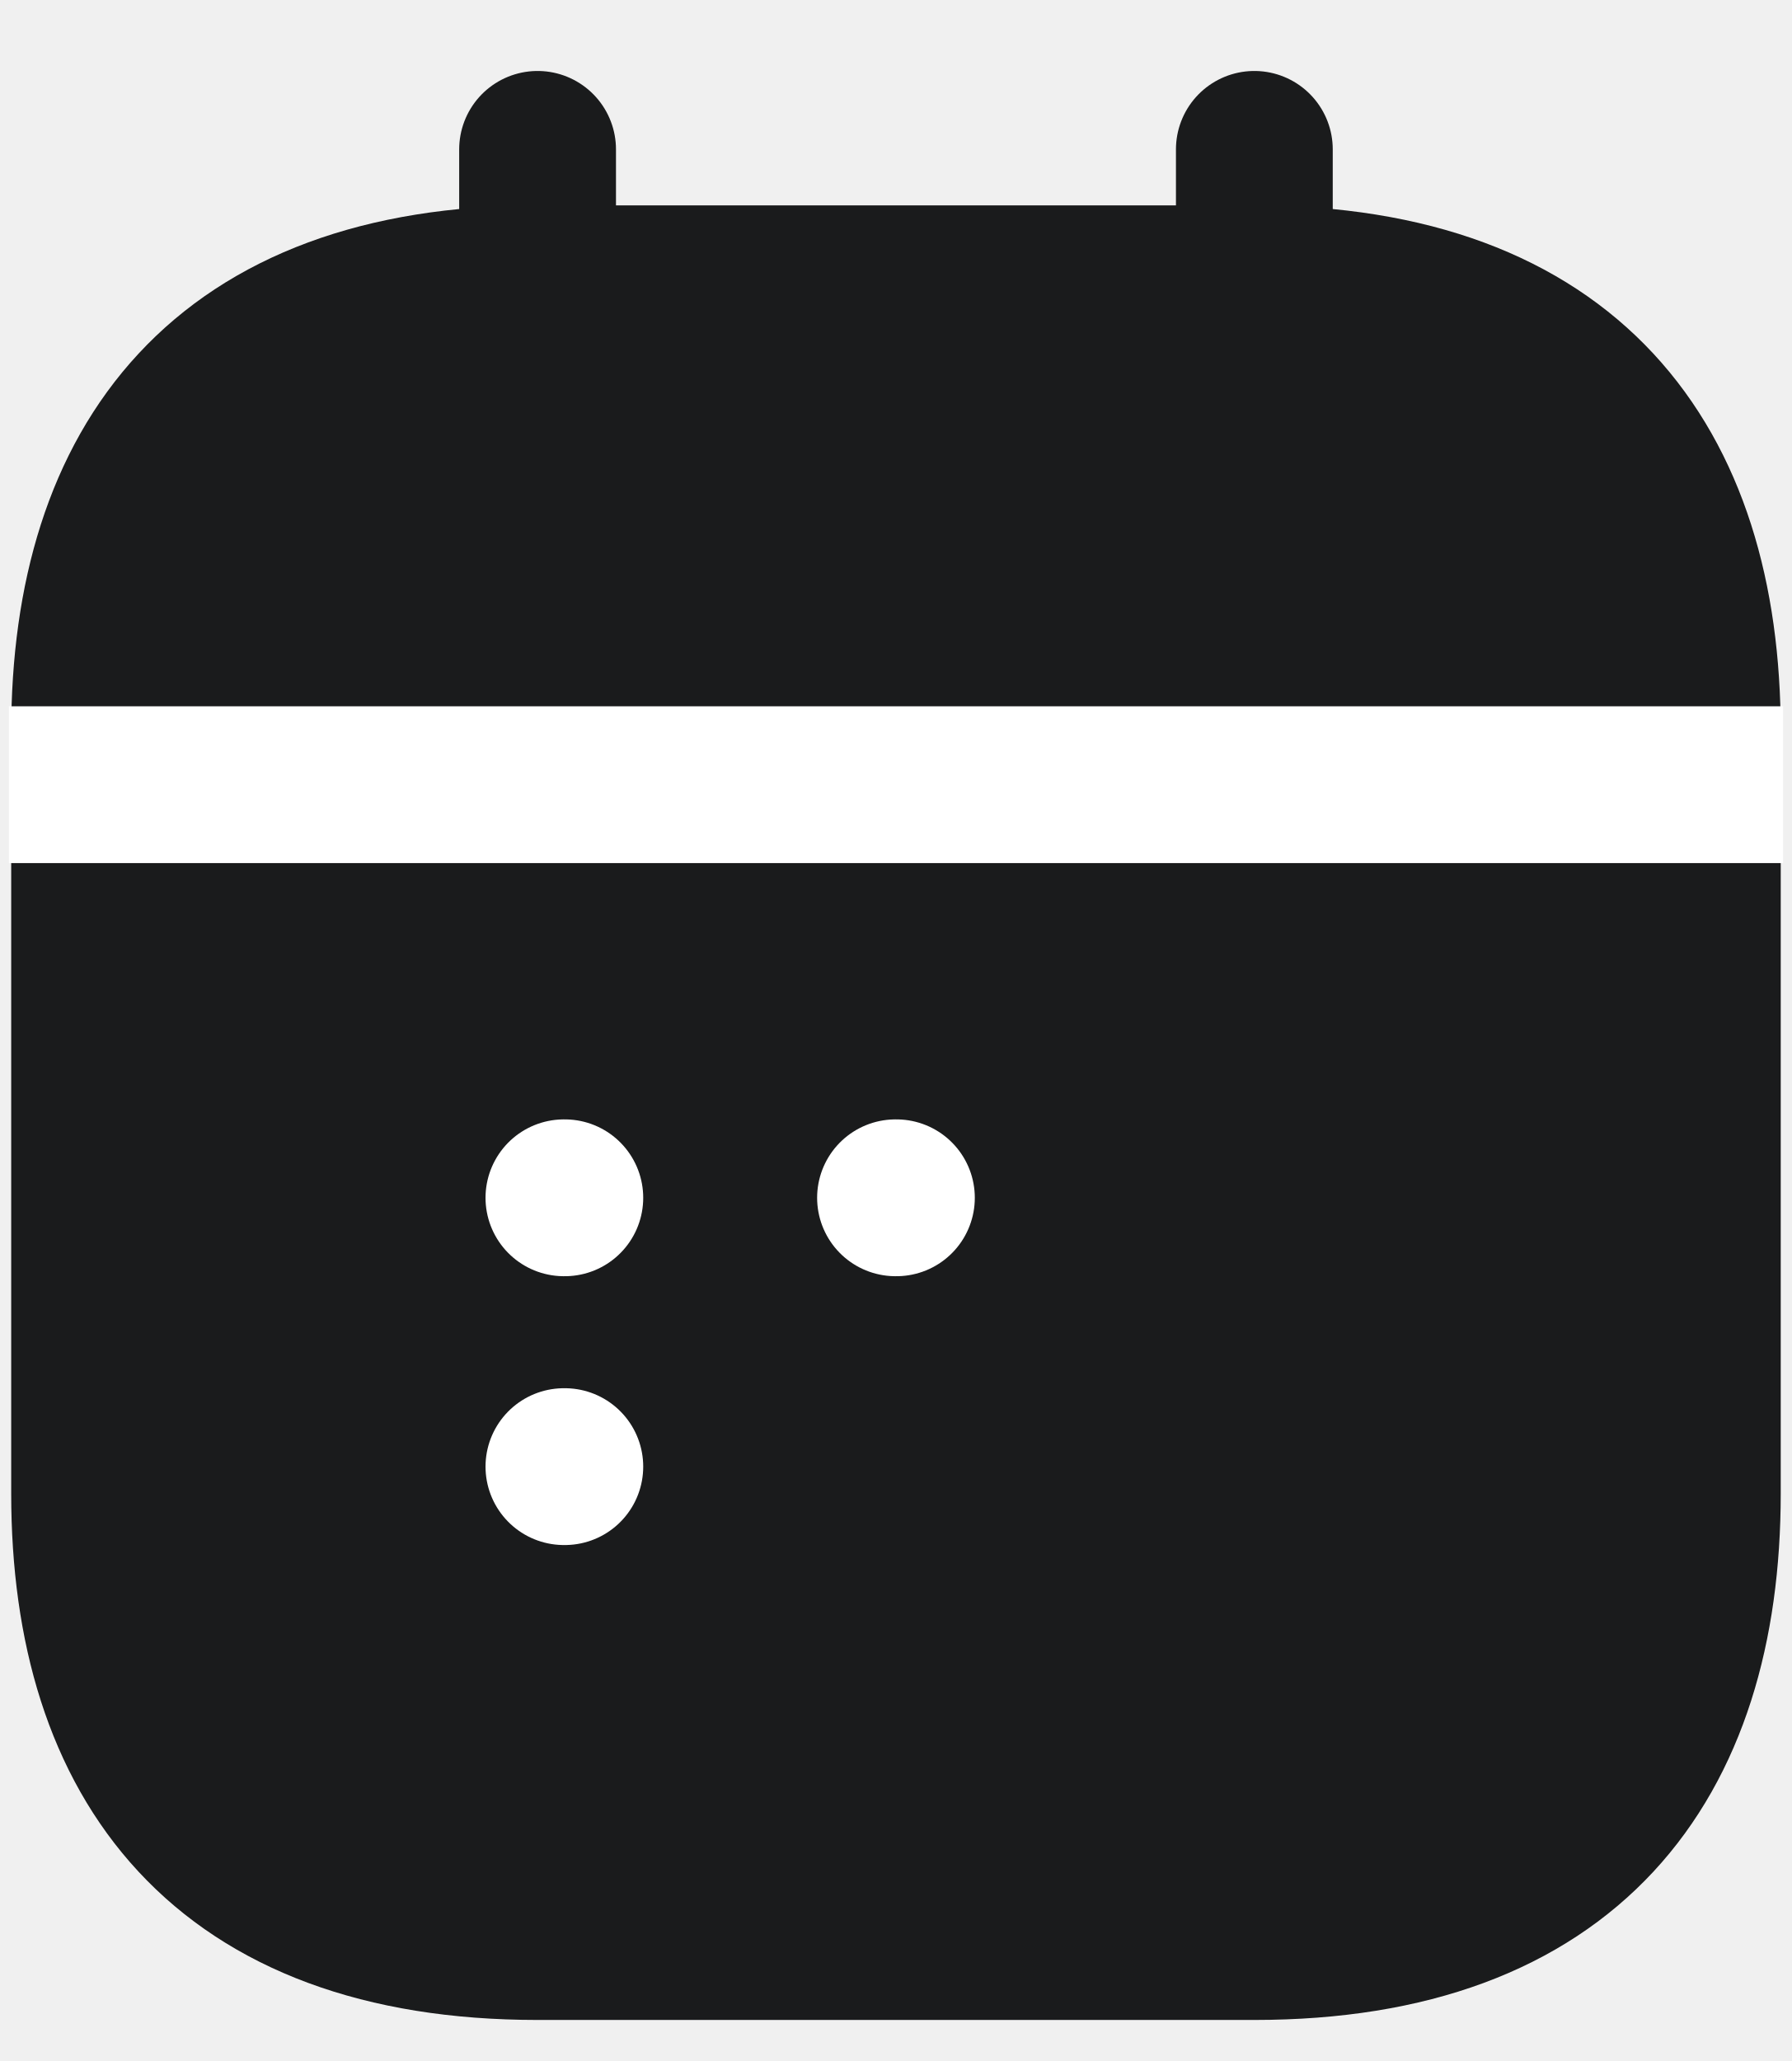
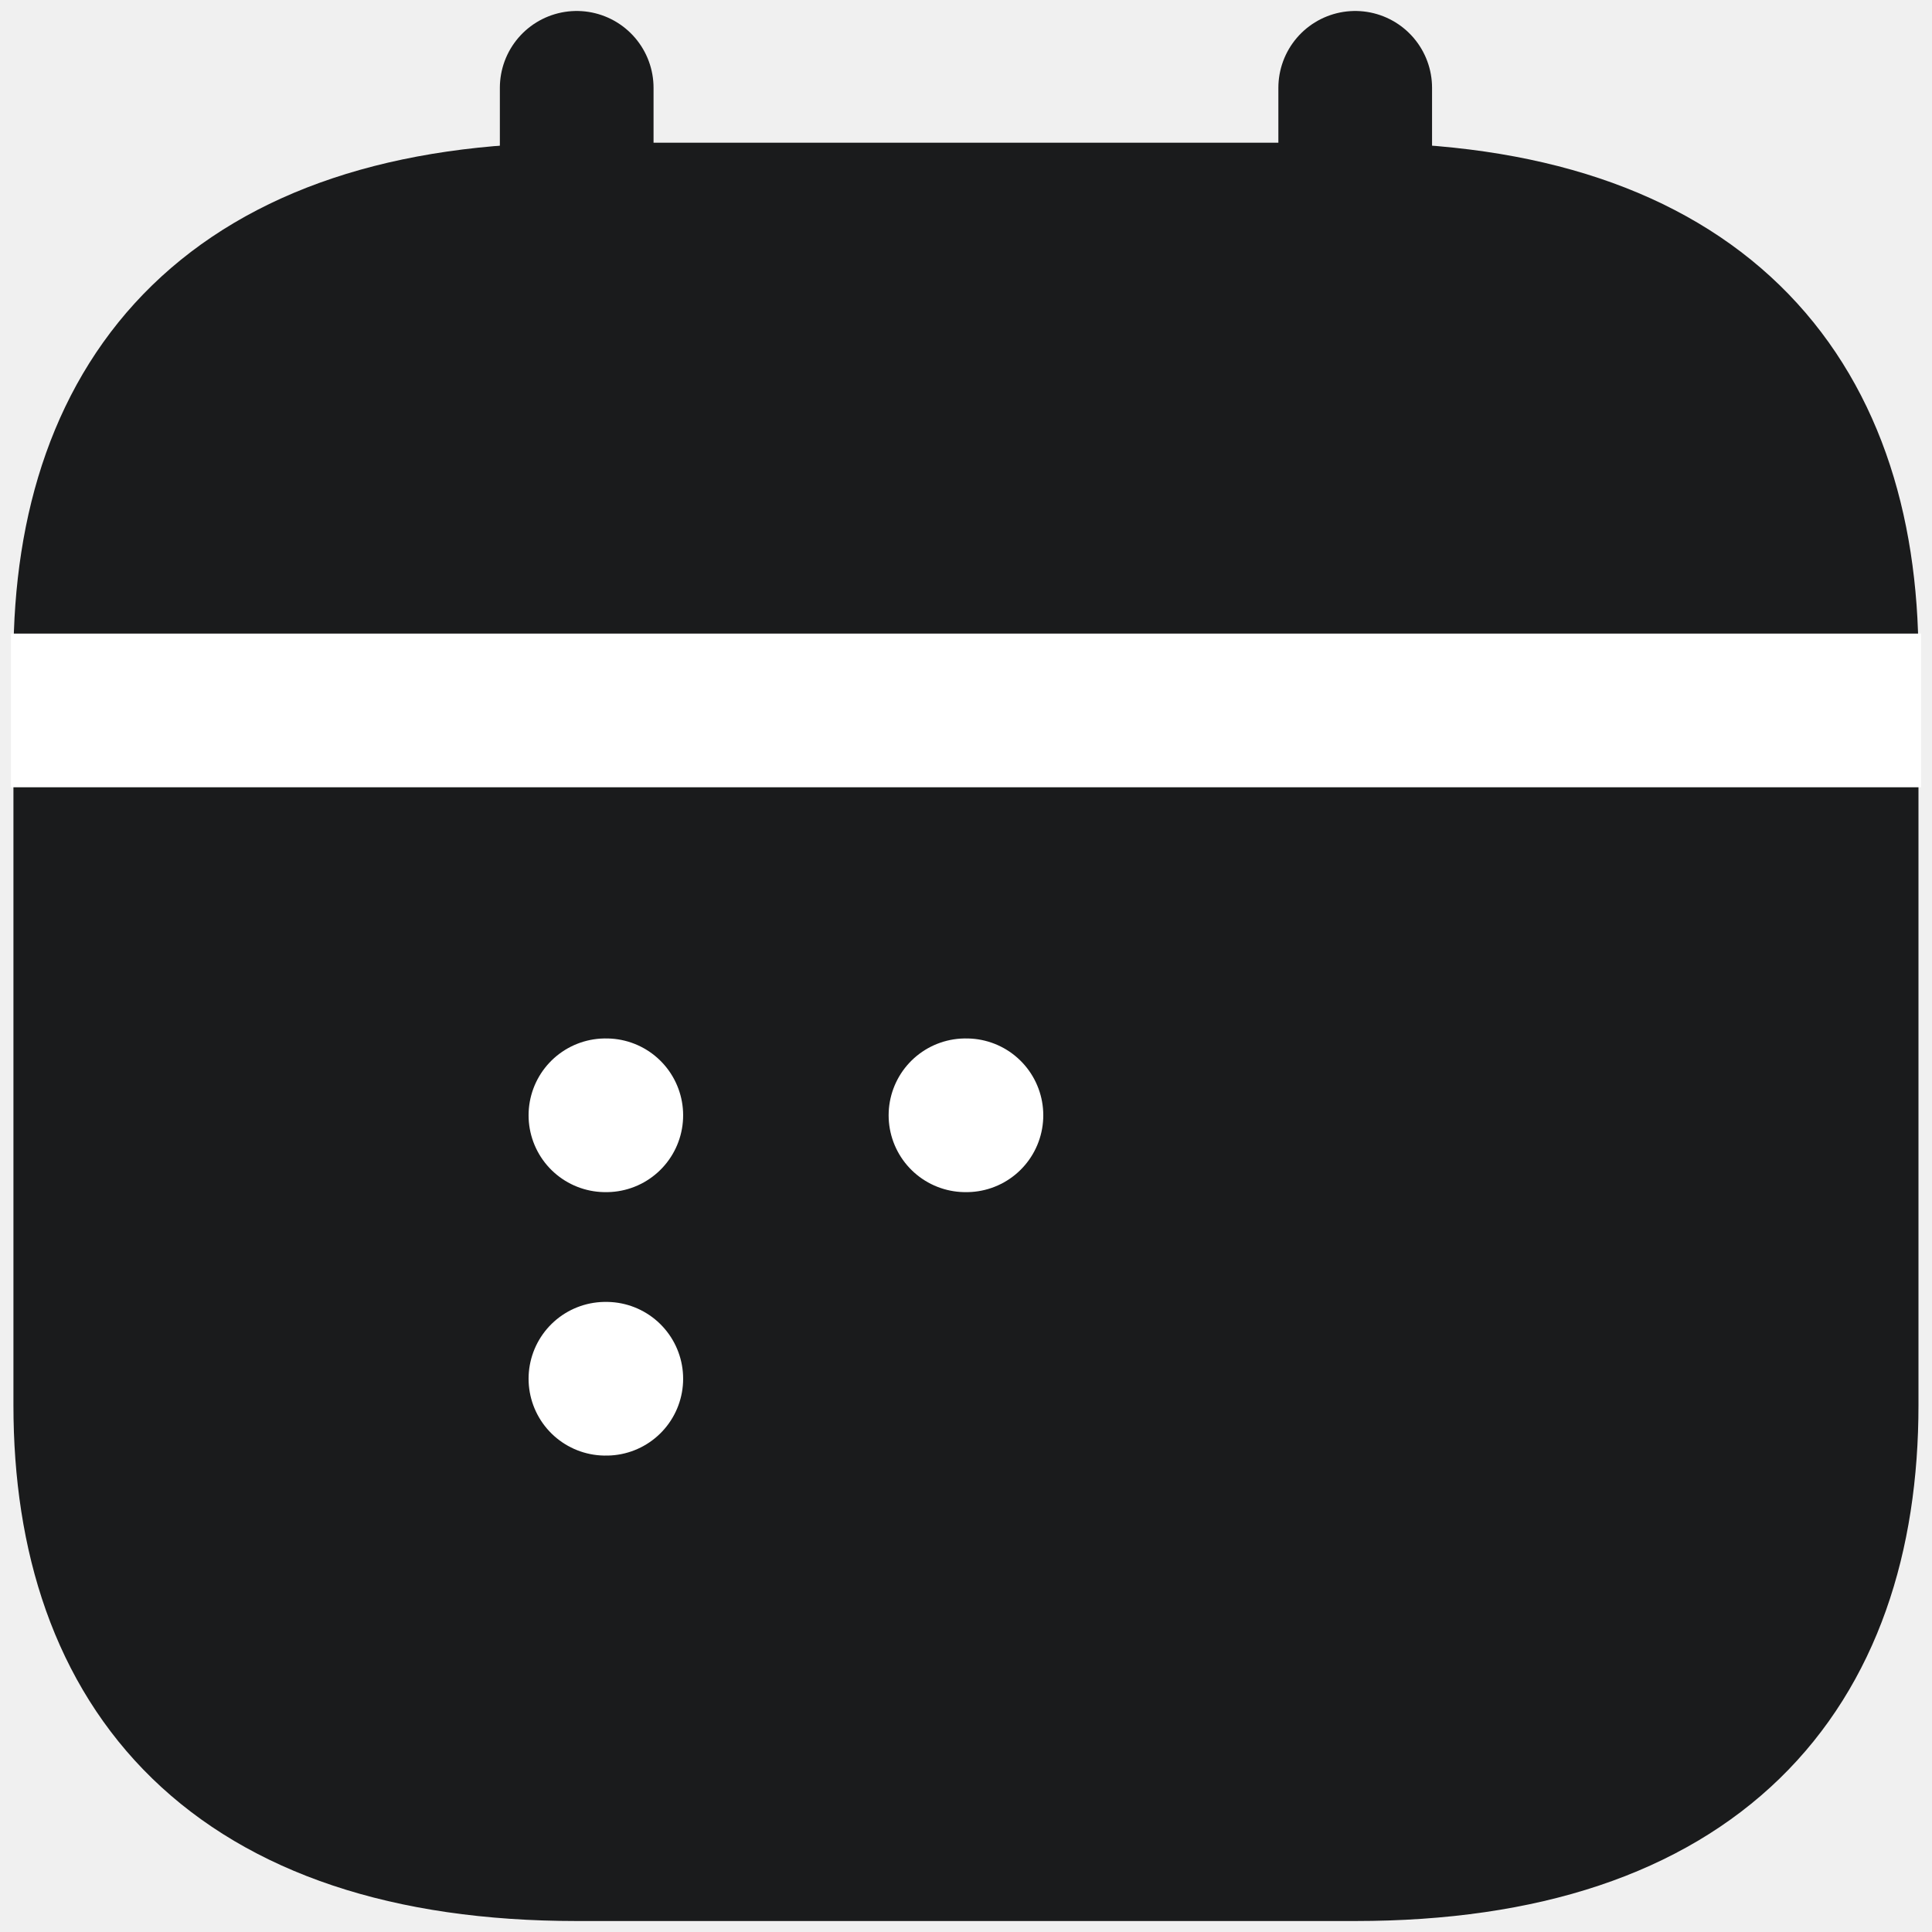
- <svg xmlns="http://www.w3.org/2000/svg" width="20" height="23" viewBox="0 0 20 23" fill="none">
-   <path d="M6 1.667V4.667" stroke="#1A1B1C" stroke-width="1.75" stroke-miterlimit="10" stroke-linecap="round" stroke-linejoin="round" />
-   <path d="M14 1.667V4.667" stroke="#1A1B1C" stroke-width="1.75" stroke-miterlimit="10" stroke-linecap="round" stroke-linejoin="round" />
-   <path d="M19 8.167V16.667C19 19.667 17.5 21.667 14 21.667H6C2.5 21.667 1 19.667 1 16.667V8.167C1 5.167 2.5 3.167 6 3.167H14C17.5 3.167 19 5.167 19 8.167Z" fill="#1A1B1C" stroke="#1A1B1C" stroke-width="1.75" stroke-miterlimit="10" stroke-linecap="round" stroke-linejoin="round" />
-   <path d="M0.975 8.757H19.026" stroke="white" stroke-width="1.75" stroke-miterlimit="10" stroke-linecap="square" stroke-linejoin="round" />
-   <path d="M9.995 13.367H10.005" stroke="white" stroke-width="1.75" stroke-linecap="round" stroke-linejoin="round" />
-   <path d="M6.294 13.367H6.304" stroke="white" stroke-width="1.75" stroke-linecap="round" stroke-linejoin="round" />
-   <path d="M6.294 16.367H6.304" stroke="white" stroke-width="1.75" stroke-linecap="round" stroke-linejoin="round" />
+ <svg xmlns="http://www.w3.org/2000/svg" width="26" height="26" viewBox="0 0 22 22" fill="none">
+   <path d="M6.567 1V4" stroke="#1A1B1C" stroke-width="1.75" stroke-miterlimit="10" stroke-linecap="round" stroke-linejoin="round" />
+   <path d="M15.432 1V4" stroke="#1A1B1C" stroke-width="1.75" stroke-miterlimit="10" stroke-linecap="round" stroke-linejoin="round" />
+   <path d="M20.971 7.5V16C20.971 19 19.309 21 15.431 21H6.568C2.69 21 1.028 19 1.028 16V7.5C1.028 4.5 2.69 2.5 6.568 2.5H15.431C19.309 2.5 20.971 4.5 20.971 7.5Z" fill="#1A1B1C" stroke="#1A1B1C" stroke-width="1.75" stroke-miterlimit="10" stroke-linecap="round" stroke-linejoin="round" />
+   <path d="M1 8.09H21" stroke="white" stroke-width="1.75" stroke-miterlimit="10" stroke-linecap="square" stroke-linejoin="round" />
+   <path d="M10.994 12.7H11.005" stroke="white" stroke-width="1.75" stroke-linecap="round" stroke-linejoin="round" />
+   <path d="M6.894 12.7H6.904" stroke="white" stroke-width="1.75" stroke-linecap="round" stroke-linejoin="round" />
+   <path d="M6.894 15.7H6.904" stroke="white" stroke-width="1.75" stroke-linecap="round" stroke-linejoin="round" />
</svg>
